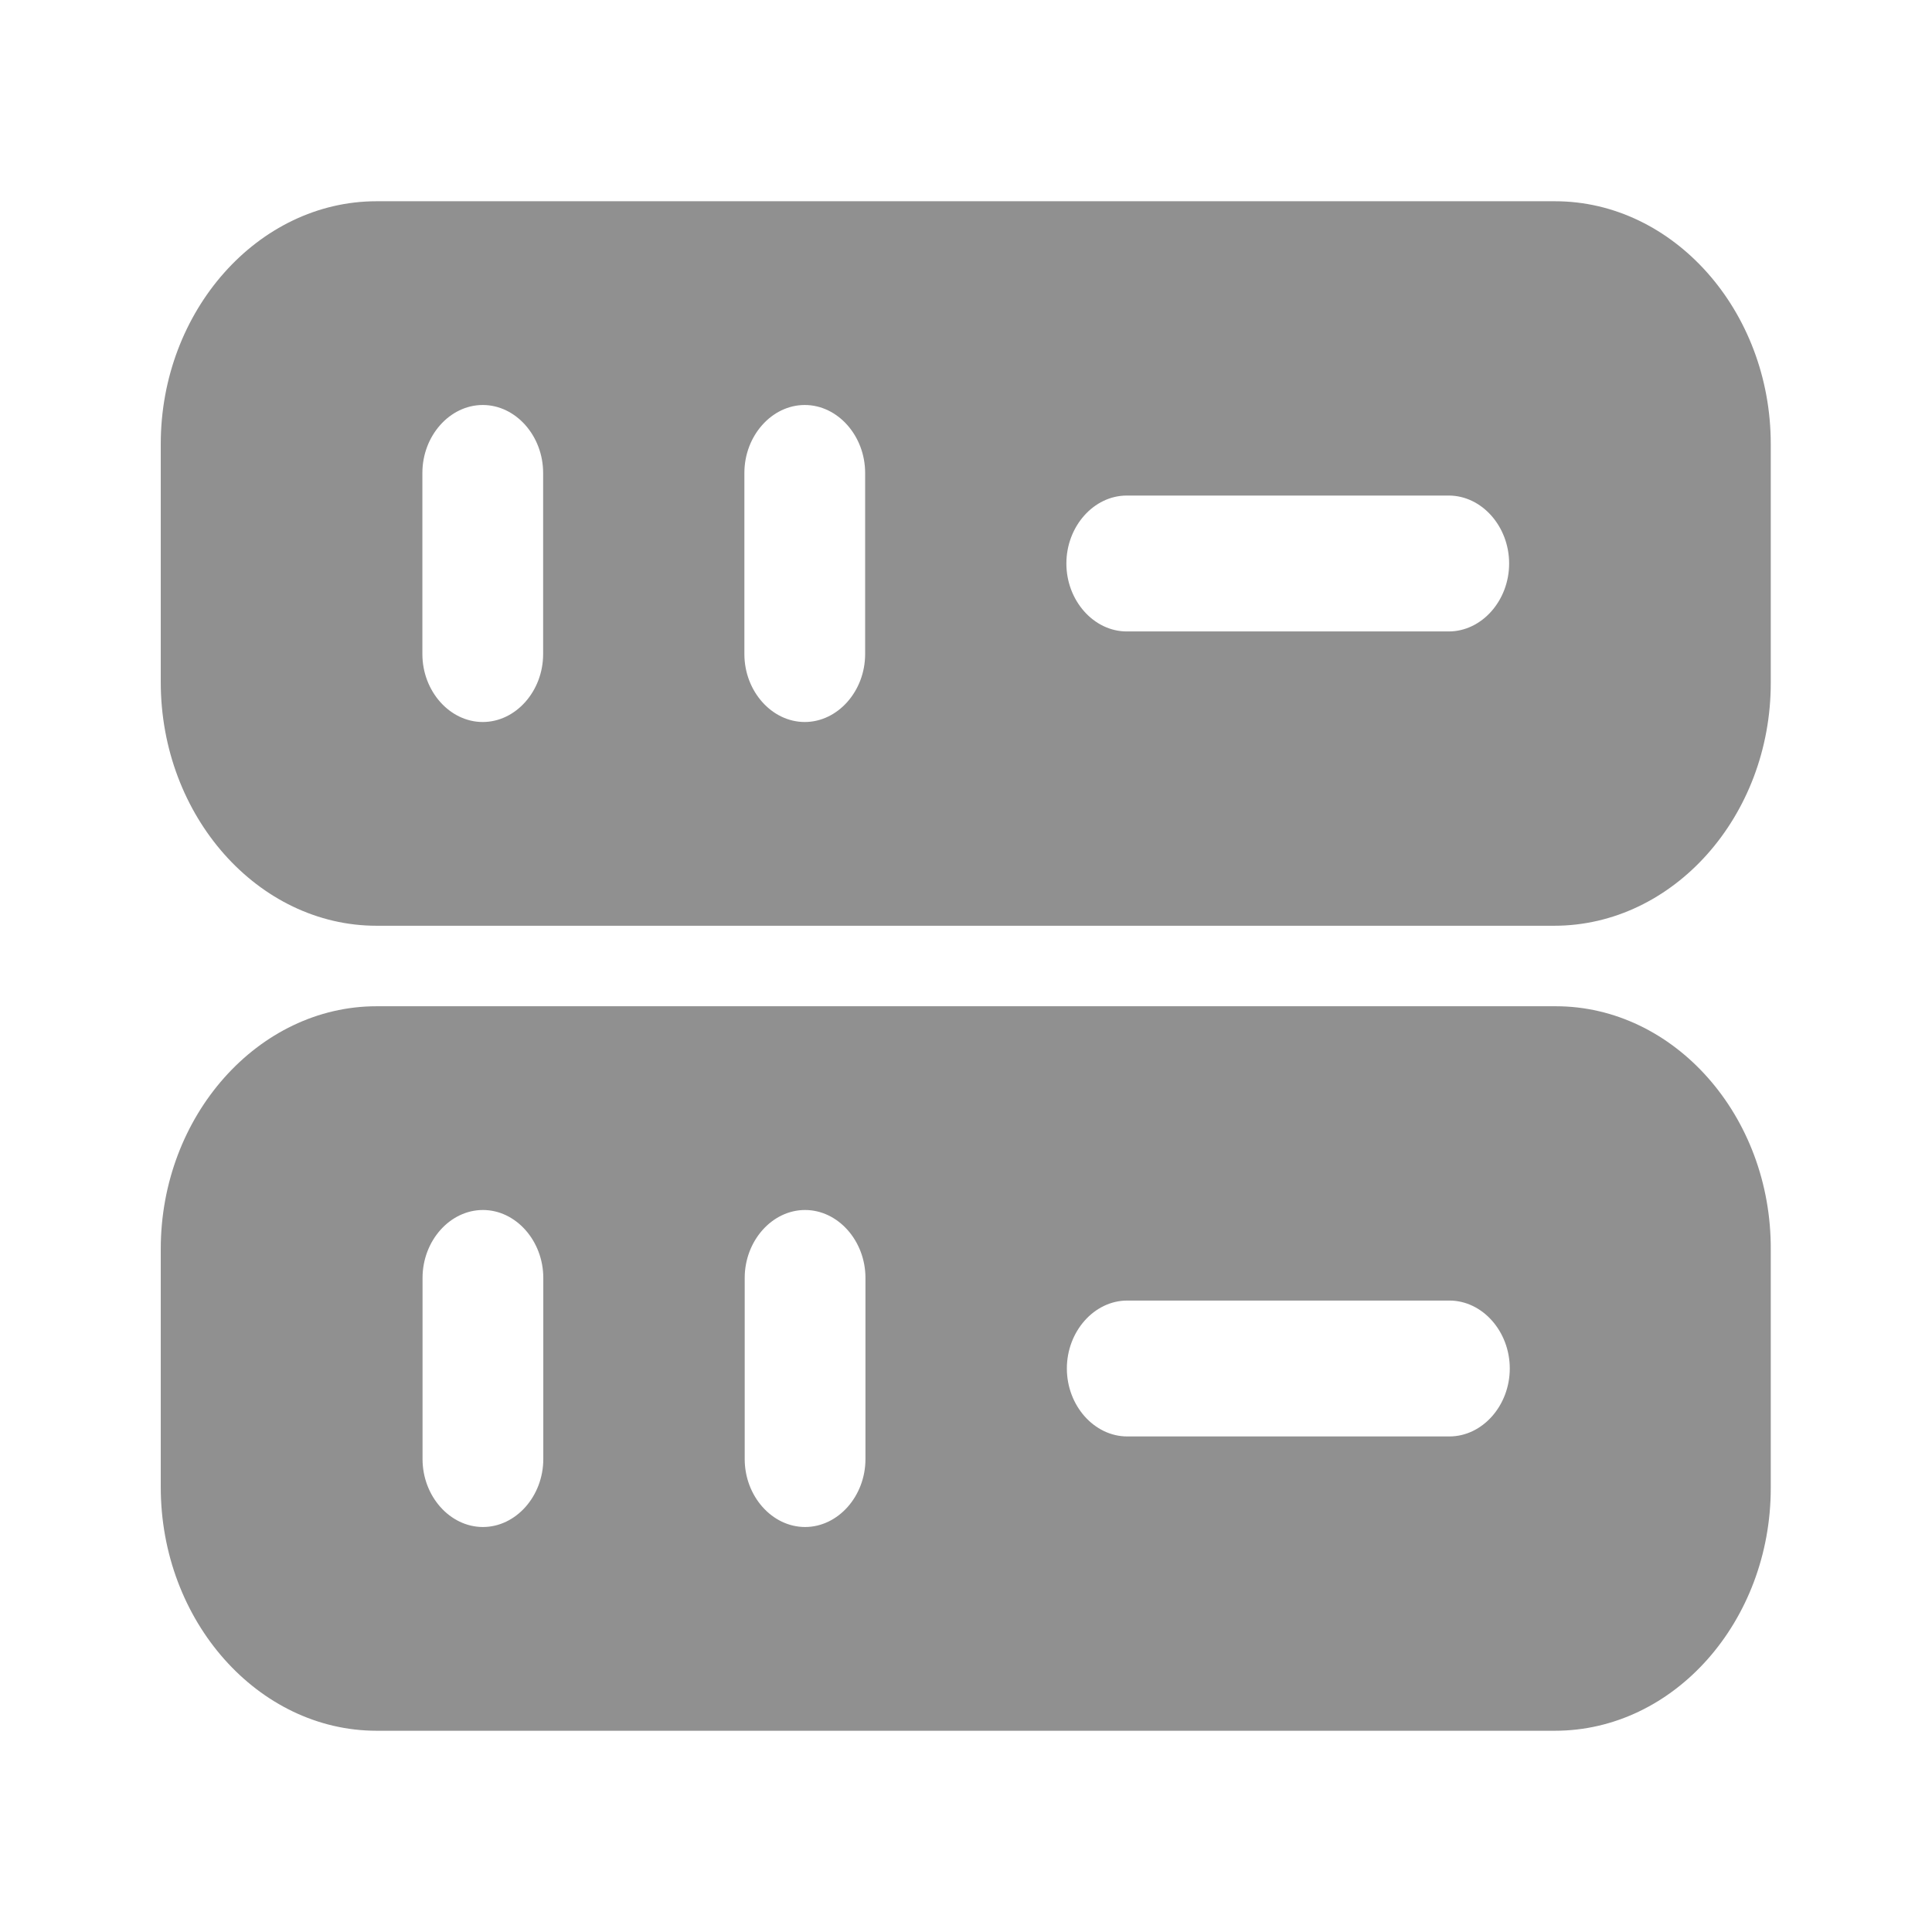
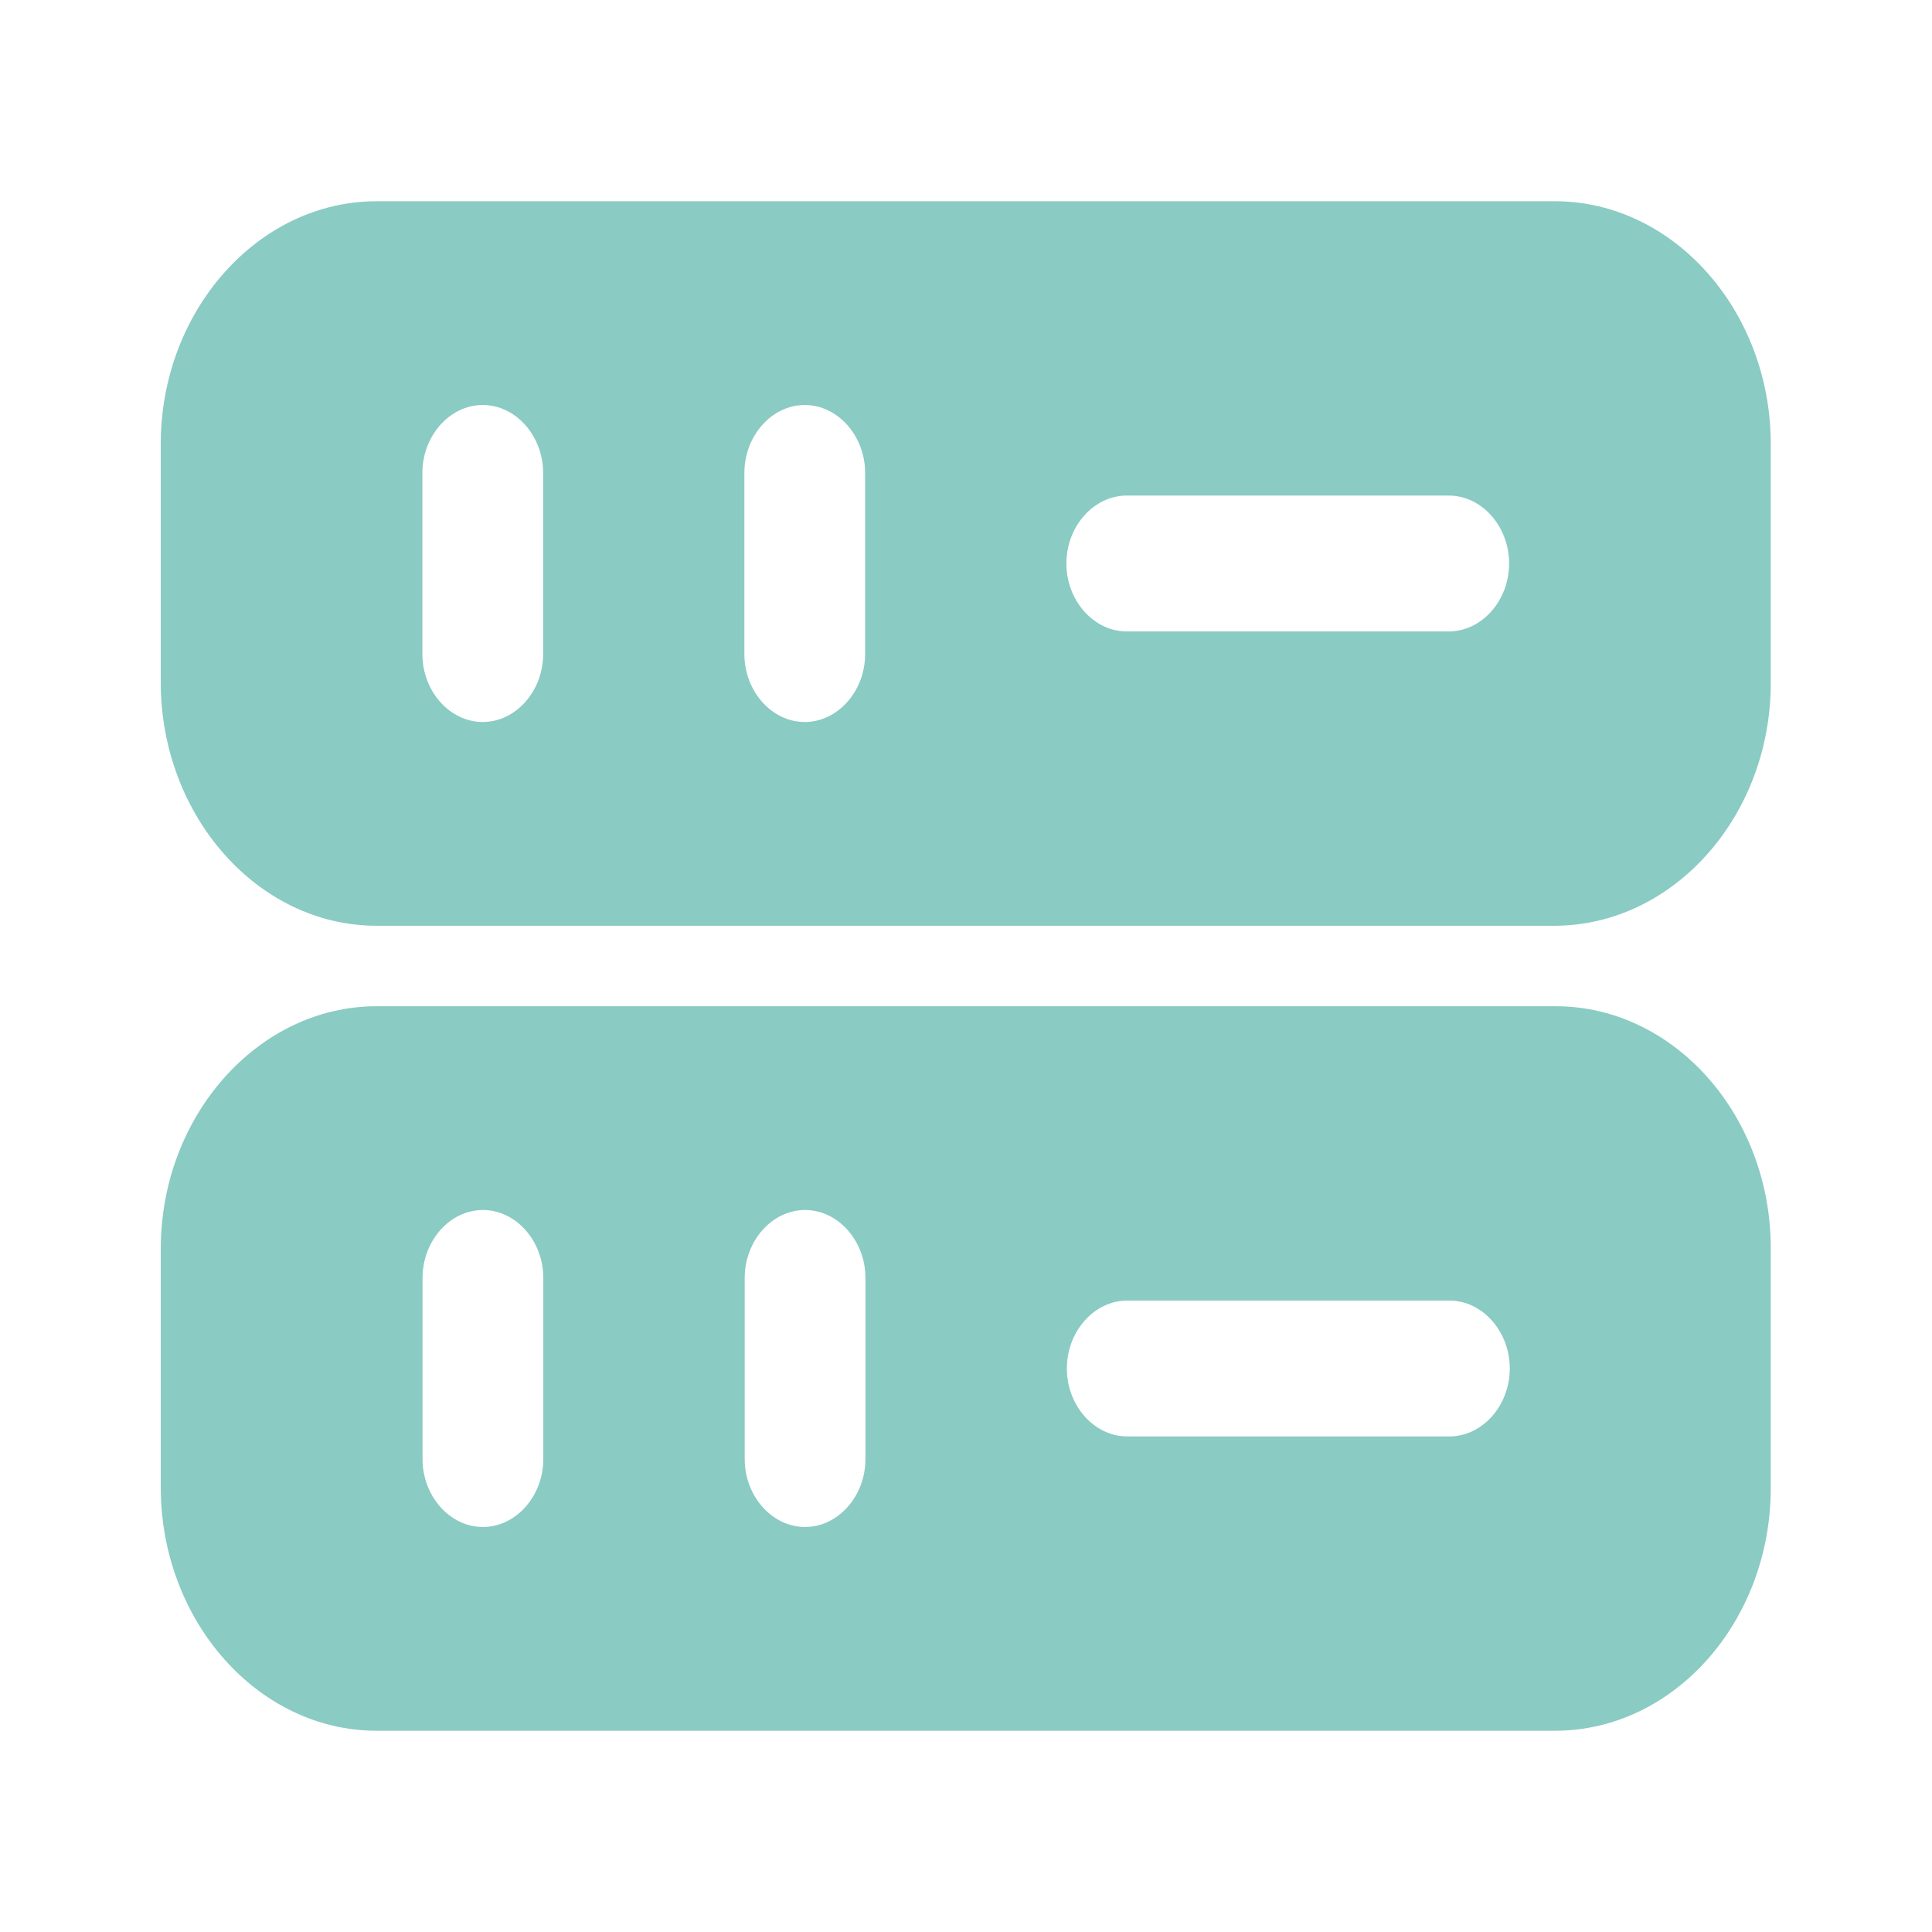
<svg xmlns="http://www.w3.org/2000/svg" width="24" height="24" viewBox="0 0 24 24" fill="none">
-   <path d="M19.317 2.5H4.677C3.207 2.5 1.997 3.861 1.997 5.515V8.474C1.997 10.139 3.207 11.5 4.677 11.5H19.307C20.787 11.5 21.997 10.139 21.997 8.485V5.515C21.997 3.861 20.787 2.5 19.317 2.5ZM6.747 8.125C6.747 8.586 6.407 8.969 5.997 8.969C5.587 8.969 5.247 8.586 5.247 8.125V5.875C5.247 5.414 5.587 5.031 5.997 5.031C6.407 5.031 6.747 5.414 6.747 5.875V8.125ZM10.747 8.125C10.747 8.586 10.407 8.969 9.997 8.969C9.587 8.969 9.247 8.586 9.247 8.125V5.875C9.247 5.414 9.587 5.031 9.997 5.031C10.407 5.031 10.747 5.414 10.747 5.875V8.125ZM17.997 7.844H13.997C13.587 7.844 13.247 7.461 13.247 7C13.247 6.539 13.587 6.156 13.997 6.156H17.997C18.407 6.156 18.747 6.539 18.747 7C18.747 7.461 18.407 7.844 17.997 7.844Z" fill="#909090" />
-   <path d="M19.326 12.5H4.678C3.208 12.5 1.997 13.861 1.997 15.515V18.474C1.997 20.139 3.208 21.5 4.678 21.5H19.316C20.796 21.5 21.997 20.139 21.997 18.485V15.526C22.007 13.861 20.796 12.5 19.326 12.5ZM6.749 18.125C6.749 18.586 6.409 18.969 5.999 18.969C5.589 18.969 5.249 18.586 5.249 18.125V15.875C5.249 15.414 5.589 15.031 5.999 15.031C6.409 15.031 6.749 15.414 6.749 15.875V18.125ZM10.751 18.125C10.751 18.586 10.411 18.969 10.001 18.969C9.591 18.969 9.251 18.586 9.251 18.125V15.875C9.251 15.414 9.591 15.031 10.001 15.031C10.411 15.031 10.751 15.414 10.751 15.875V18.125ZM18.005 17.844H14.003C13.593 17.844 13.253 17.461 13.253 17C13.253 16.539 13.593 16.156 14.003 16.156H18.005C18.415 16.156 18.755 16.539 18.755 17C18.755 17.461 18.415 17.844 18.005 17.844Z" fill="#909090" />
+   <path d="M19.317 2.5H4.677C3.207 2.5 1.997 3.861 1.997 5.515V8.474C1.997 10.139 3.207 11.5 4.677 11.5H19.307C20.787 11.5 21.997 10.139 21.997 8.485V5.515C21.997 3.861 20.787 2.5 19.317 2.5ZM6.747 8.125C6.747 8.586 6.407 8.969 5.997 8.969C5.587 8.969 5.247 8.586 5.247 8.125V5.875C5.247 5.414 5.587 5.031 5.997 5.031C6.407 5.031 6.747 5.414 6.747 5.875V8.125ZM10.747 8.125C10.747 8.586 10.407 8.969 9.997 8.969C9.587 8.969 9.247 8.586 9.247 8.125V5.875C9.247 5.414 9.587 5.031 9.997 5.031C10.407 5.031 10.747 5.414 10.747 5.875V8.125ZM17.997 7.844H13.997C13.587 7.844 13.247 7.461 13.247 7C13.247 6.539 13.587 6.156 13.997 6.156H17.997C18.407 6.156 18.747 6.539 18.747 7C18.747 7.461 18.407 7.844 17.997 7.844Z" fill="#8ACBC3" />
+   <path d="M19.326 12.5H4.678C3.208 12.5 1.997 13.861 1.997 15.515V18.474C1.997 20.139 3.208 21.5 4.678 21.5H19.316C20.796 21.5 21.997 20.139 21.997 18.485V15.526C22.007 13.861 20.796 12.5 19.326 12.5ZM6.749 18.125C6.749 18.586 6.409 18.969 5.999 18.969C5.589 18.969 5.249 18.586 5.249 18.125V15.875C5.249 15.414 5.589 15.031 5.999 15.031C6.409 15.031 6.749 15.414 6.749 15.875V18.125ZM10.751 18.125C10.751 18.586 10.411 18.969 10.001 18.969C9.591 18.969 9.251 18.586 9.251 18.125V15.875C9.251 15.414 9.591 15.031 10.001 15.031C10.411 15.031 10.751 15.414 10.751 15.875V18.125ZM18.005 17.844H14.003C13.593 17.844 13.253 17.461 13.253 17C13.253 16.539 13.593 16.156 14.003 16.156H18.005C18.415 16.156 18.755 16.539 18.755 17C18.755 17.461 18.415 17.844 18.005 17.844Z" fill="#8ACBC3" />
</svg>
